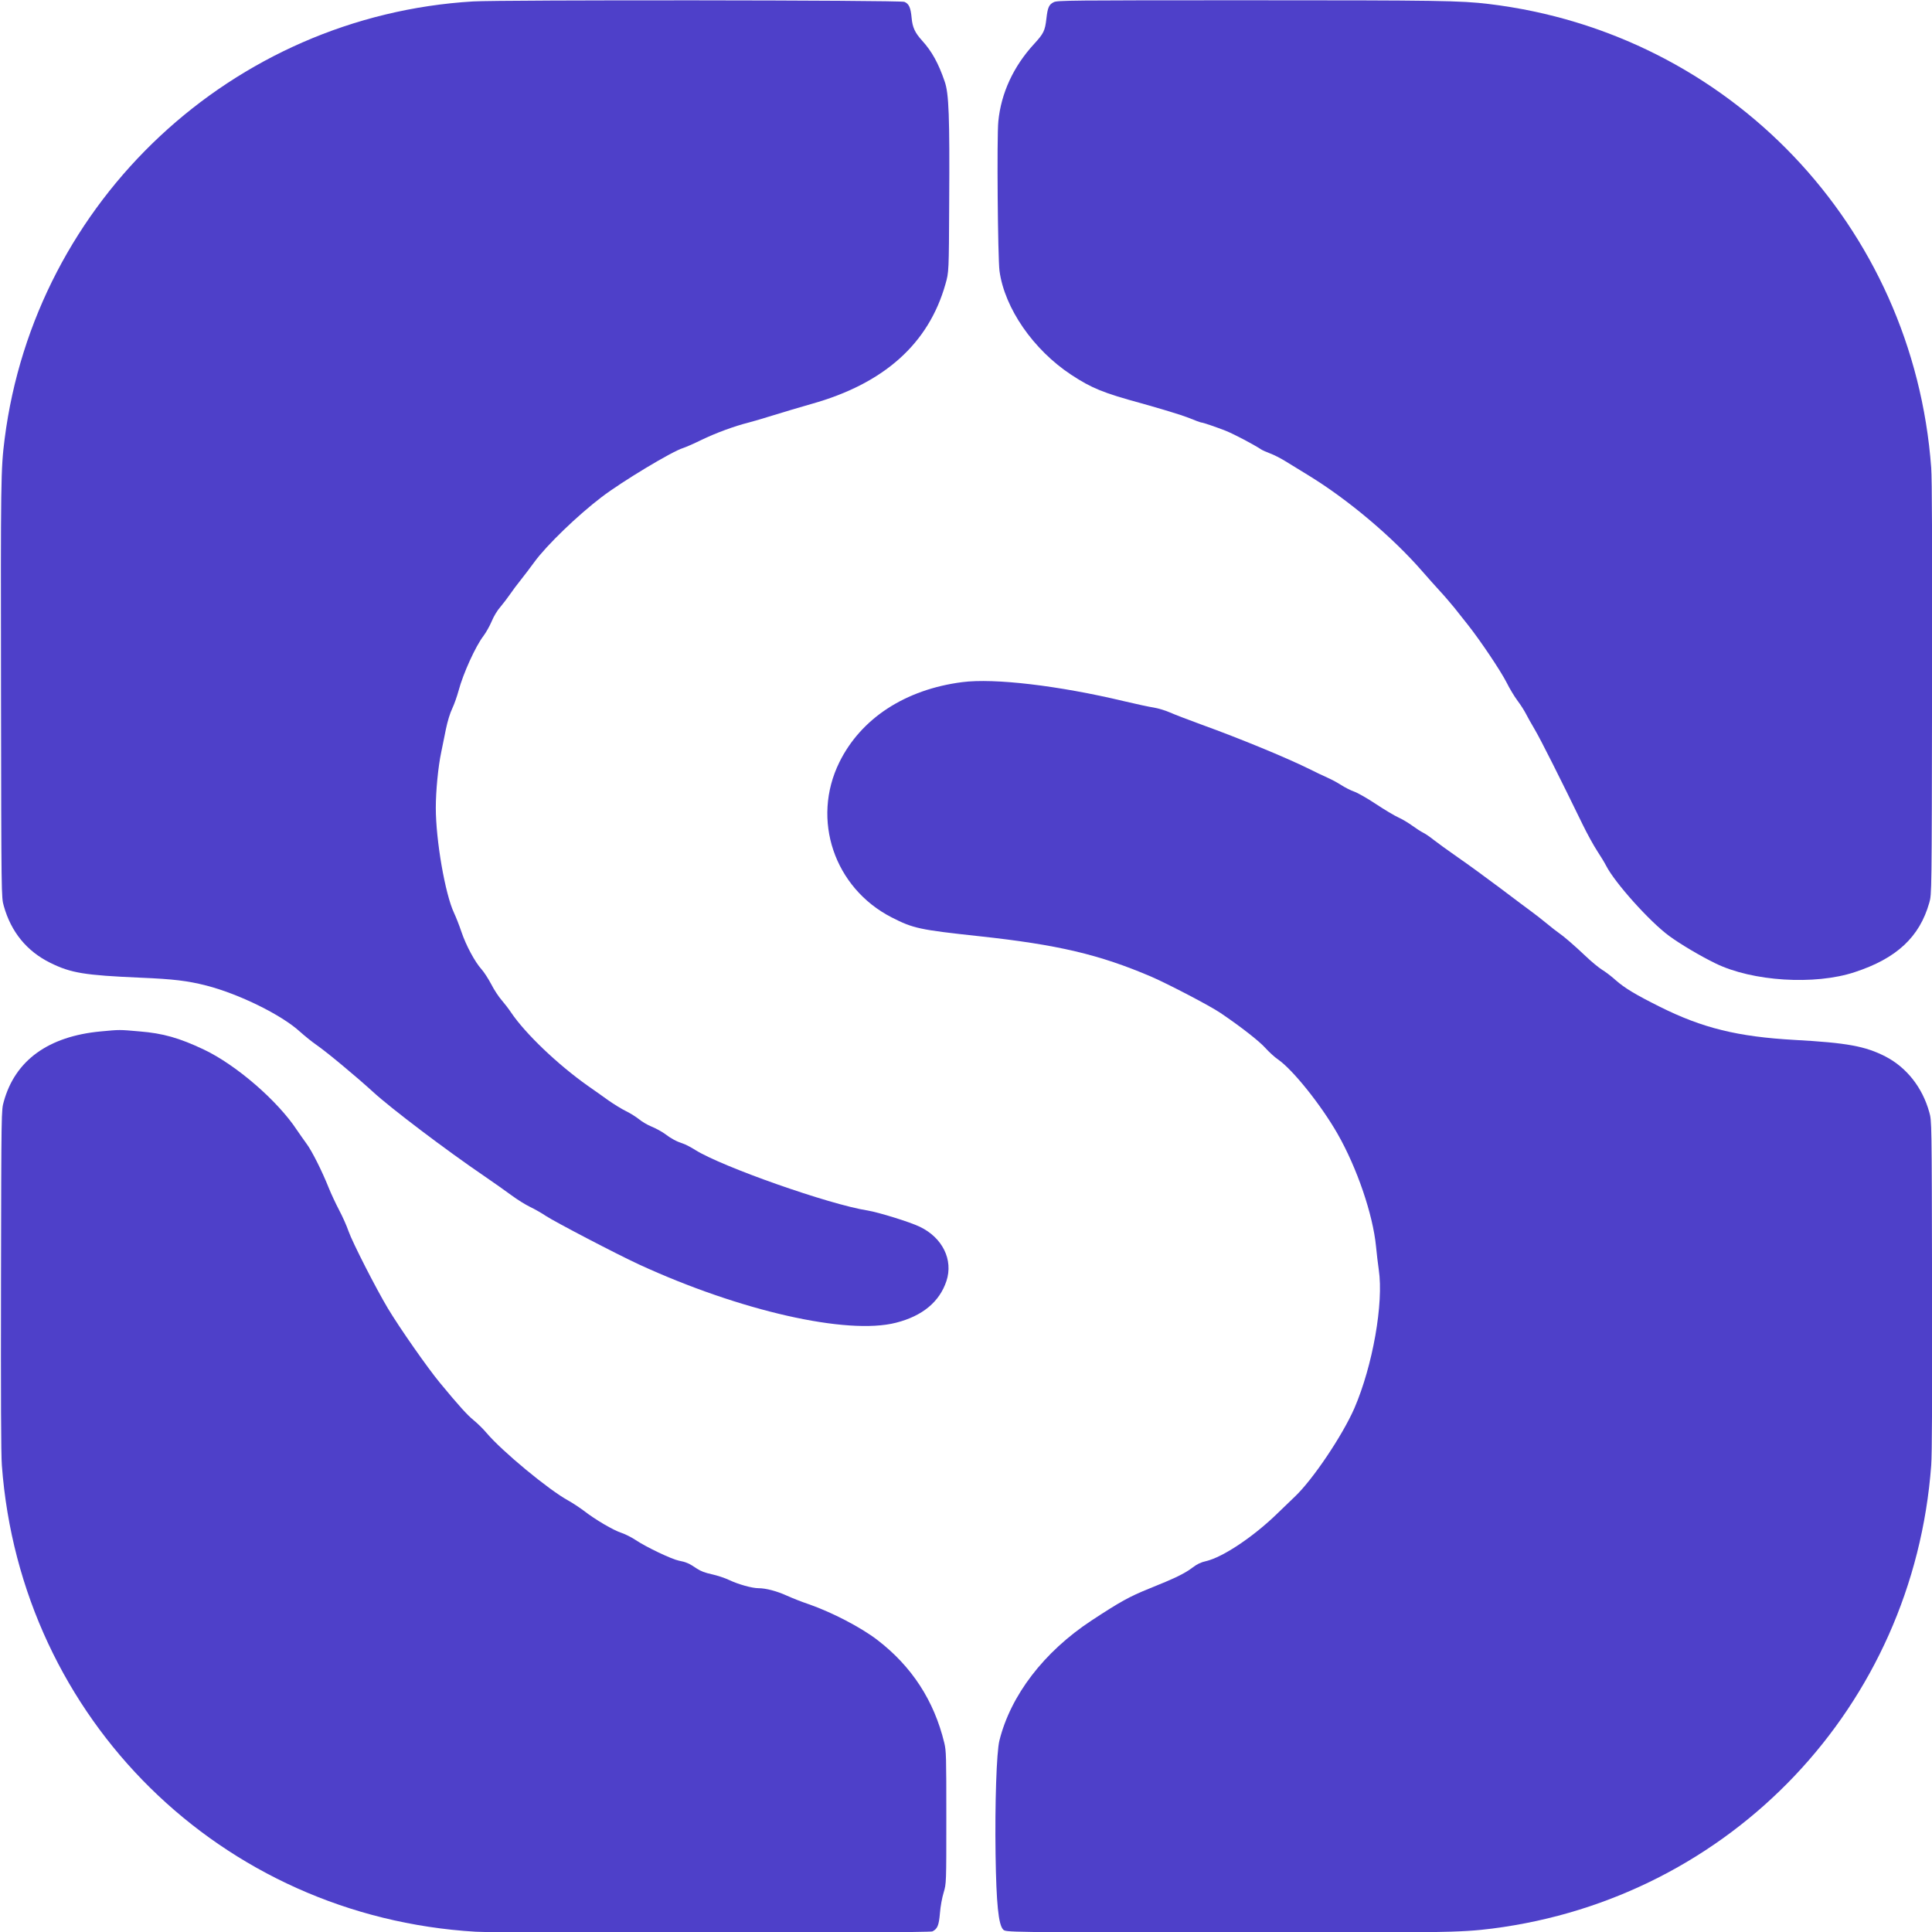
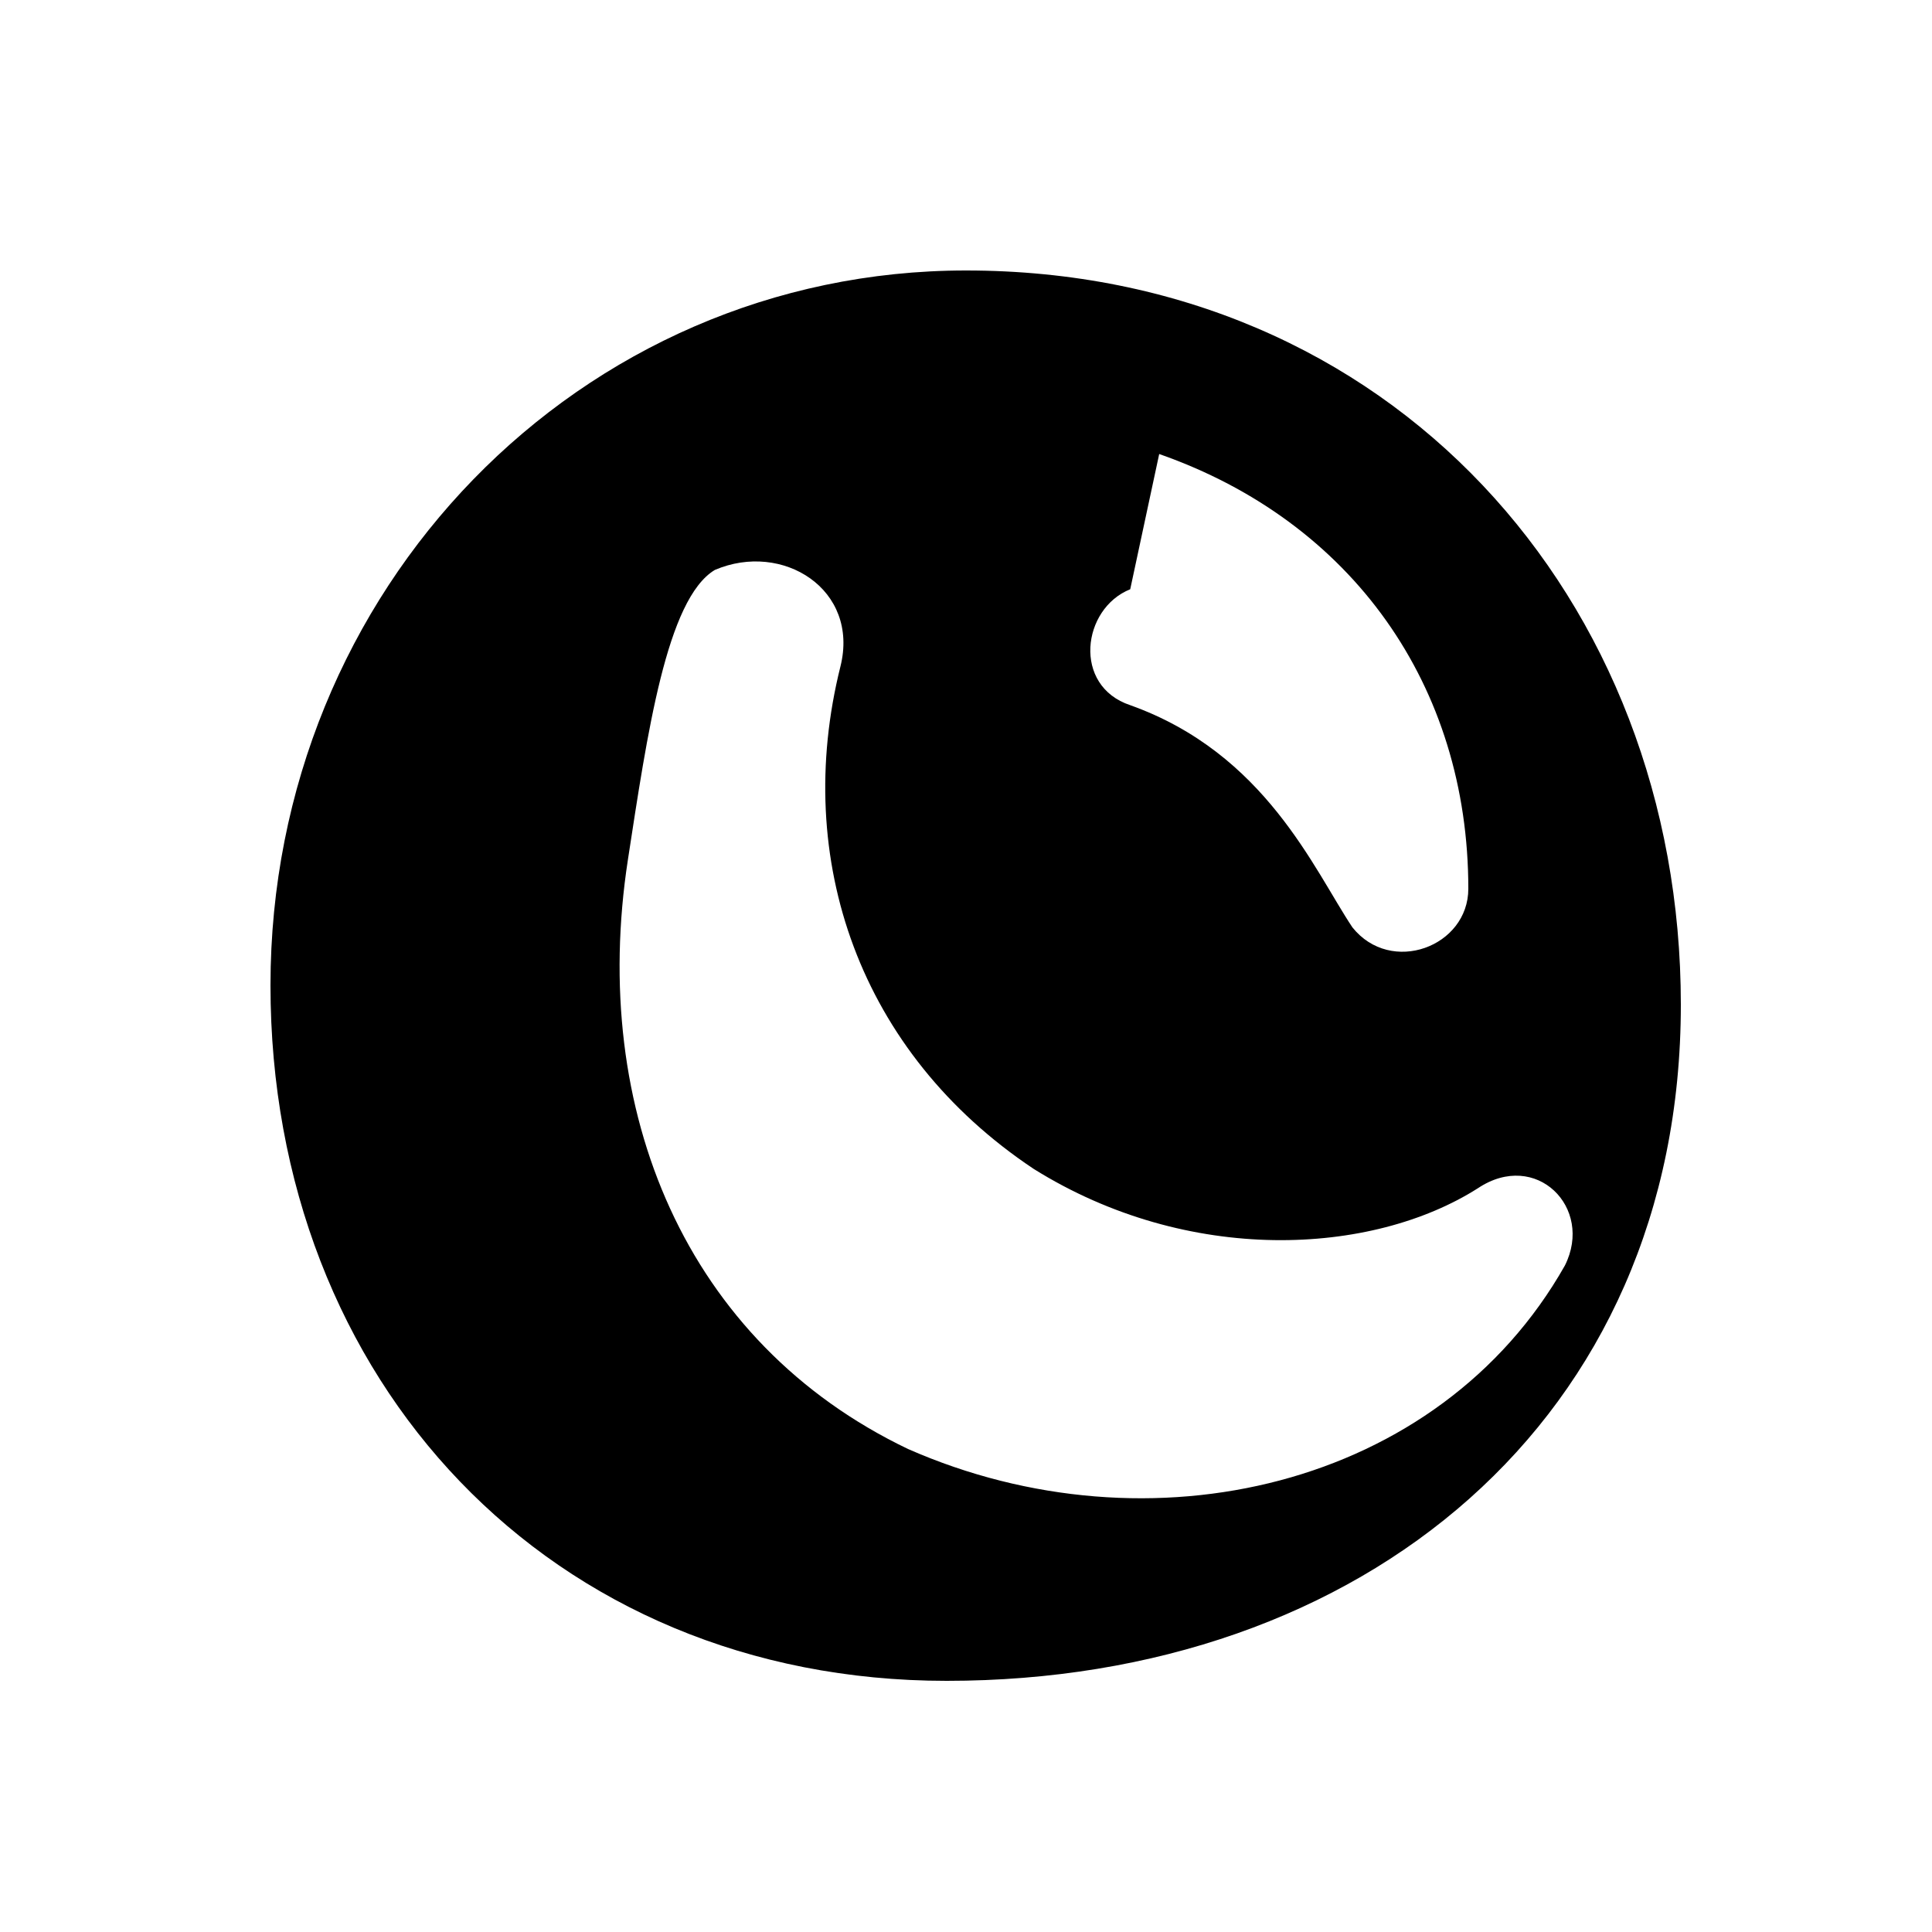
- <svg xmlns="http://www.w3.org/2000/svg" viewBox="118.25 114.75 1816.50 1816.50">
-   <g transform="translate(0,2048) scale(0.1,-0.1)" fill="#4e40c9">
-     <path d="M5630 19319 c-2262 -136 -4118 -1870 -4404 -4114 -36 -283 -37 -387 -34 -2365 3 -1945 3 -1945 26 -2025 68 -244 216 -426 437 -535 194 -96 320 -117 850 -140 310 -13 441 -29 618 -74 307 -79 706 -275 879 -433 46 -41 115 -97 153 -123 95 -65 374 -297 534 -443 166 -153 690 -550 1049 -794 86 -59 201 -140 255 -180 54 -40 133 -89 175 -109 42 -20 109 -58 147 -84 83 -55 667 -360 875 -456 949 -437 1958 -666 2417 -548 248 63 409 196 474 392 66 199 -37 409 -252 511 -94 45 -386 135 -488 152 -361 56 -1371 412 -1621 569 -41 26 -93 53 -115 60 -60 19 -114 48 -170 91 -28 21 -84 51 -124 68 -40 16 -94 48 -120 70 -26 21 -81 56 -122 76 -41 20 -114 65 -164 100 -49 35 -137 98 -195 138 -283 200 -586 489 -721 688 -23 35 -64 88 -90 118 -26 29 -71 97 -98 150 -28 53 -69 116 -91 140 -61 67 -146 224 -189 352 -21 63 -53 143 -70 179 -83 176 -171 681 -171 988 0 155 22 387 51 522 11 52 31 150 44 217 16 76 38 149 60 195 19 40 45 115 59 166 43 162 160 419 234 515 24 32 59 94 77 137 20 48 52 102 83 137 27 32 67 85 90 118 22 33 68 94 101 135 33 41 91 118 129 170 115 157 404 436 631 609 194 148 663 430 766 461 22 7 99 40 170 75 138 67 313 131 448 165 45 12 152 43 237 70 85 27 243 73 350 104 684 191 1104 567 1262 1128 32 113 32 113 35 765 5 815 -3 1026 -42 1138 -59 173 -121 285 -213 386 -67 74 -90 124 -98 211 -9 99 -25 135 -68 153 -40 17 -3786 20 -4056 4z" />
-     <path d="M11090 19312 c-45 -22 -57 -49 -69 -154 -13 -115 -26 -141 -116 -239 -194 -211 -310 -462 -336 -727 -15 -145 -5 -1286 11 -1407 48 -351 318 -741 674 -976 192 -126 299 -170 658 -268 179 -50 378 -110 441 -135 63 -26 119 -46 124 -46 16 0 132 -40 228 -77 77 -31 257 -125 335 -176 14 -9 52 -26 85 -38 33 -12 96 -44 140 -71 44 -27 143 -88 220 -135 373 -228 790 -580 1070 -902 50 -57 124 -141 166 -186 42 -45 102 -116 135 -156 32 -41 90 -114 130 -164 114 -144 307 -431 362 -540 27 -55 73 -131 102 -170 29 -38 63 -92 77 -119 13 -26 52 -96 87 -155 56 -95 238 -457 450 -893 42 -86 103 -197 136 -247 33 -50 71 -113 84 -139 82 -160 411 -527 593 -660 105 -77 294 -189 436 -258 346 -169 932 -206 1307 -82 395 129 611 331 702 653 23 80 23 80 26 2010 2 1347 0 1975 -8 2080 -168 2274 -1900 4088 -4160 4360 -266 32 -476 35 -2260 35 -1689 0 -1797 -1 -1830 -18z" />
-     <path d="M10230 12919 c-536 -69 -953 -341 -1156 -754 -265 -539 -48 -1181 492 -1458 204 -104 260 -116 824 -177 739 -80 1129 -172 1616 -380 161 -70 552 -274 651 -341 192 -130 366 -266 422 -329 35 -39 89 -88 120 -109 138 -95 404 -427 559 -698 184 -322 333 -760 362 -1059 6 -65 18 -164 26 -220 47 -314 -57 -902 -229 -1301 -112 -257 -393 -675 -561 -833 -38 -36 -110 -105 -160 -154 -225 -220 -516 -415 -673 -451 -51 -12 -83 -27 -128 -61 -75 -57 -169 -102 -406 -197 -188 -76 -273 -123 -544 -301 -448 -295 -760 -703 -866 -1129 -27 -108 -43 -594 -36 -1072 7 -461 27 -660 72 -705 25 -25 25 -25 2038 -28 2085 -3 2261 0 2562 38 2247 288 3957 2093 4125 4355 8 104 10 626 8 1695 -3 1545 -3 1545 -26 1625 -64 232 -213 421 -412 524 -189 97 -361 129 -855 156 -533 30 -864 111 -1265 311 -232 116 -330 175 -417 251 -37 34 -95 78 -128 98 -33 21 -101 77 -150 124 -111 105 -208 189 -255 221 -19 13 -71 53 -114 89 -44 36 -107 86 -142 111 -34 25 -167 124 -295 221 -129 97 -310 229 -403 293 -93 65 -194 138 -224 162 -31 25 -74 55 -96 66 -23 11 -70 42 -106 68 -36 26 -94 61 -130 77 -36 16 -131 73 -211 126 -81 54 -173 106 -205 117 -32 11 -85 38 -119 60 -33 21 -91 53 -130 70 -38 17 -119 55 -180 86 -211 104 -647 284 -1004 413 -121 44 -256 96 -299 115 -43 19 -110 39 -152 46 -41 6 -167 33 -280 60 -612 146 -1219 218 -1520 179z" />
-     <path d="M2130 9635 c-493 -46 -805 -272 -912 -660 -23 -80 -23 -80 -26 -1675 -2 -1105 0 -1641 8 -1745 177 -2387 2062 -4242 4455 -4385 265 -15 4263 -13 4294 3 48 24 61 56 71 172 5 64 20 145 35 194 25 85 25 85 25 705 0 579 -1 626 -19 701 -96 398 -306 720 -629 968 -155 119 -426 260 -647 337 -66 22 -159 59 -207 81 -90 41 -194 69 -264 69 -61 0 -189 36 -274 76 -41 20 -115 44 -165 55 -64 14 -104 29 -140 53 -72 49 -102 62 -170 75 -69 14 -308 128 -408 195 -36 24 -95 54 -131 66 -77 25 -246 124 -354 208 -43 32 -107 74 -143 94 -185 100 -627 466 -772 638 -30 36 -85 90 -122 120 -60 49 -138 135 -318 353 -114 138 -376 512 -487 697 -113 189 -333 620 -370 725 -17 50 -57 140 -89 200 -32 61 -75 153 -96 205 -64 161 -160 352 -211 420 -26 36 -67 94 -90 128 -181 275 -572 613 -876 757 -231 109 -382 152 -603 170 -193 17 -184 17 -365 0z" />
-   </g>
+ <svg xmlns="http://www.w3.org/2000/svg" viewBox="0 0 400 400">
+   <path fill="oklch(47.55% 0.203 279.99)" fill-rule="evenodd" d="M 200,56        C 288,56 348,124 348,208        C 348,294 282,348 196,348        C 114,348 56,286 56,204        C 56,122 120,56 200,56 Z         M 148,118        C 162,112 178,122 174,138        C 164,178 178,218 214,242        C 246,262 284,260 306,246        C 318,238 330,250 324,262        C 298,308 238,322 188,300        C 142,278 122,230 130,178        C 134,152 138,124 148,118 Z         M 240,94        C 280,108 304,142 304,184        C 304,196 288,202 280,192        C 272,180 262,156 234,146        C 222,142 224,126 234,122        L 240,94 Z" />
</svg>
